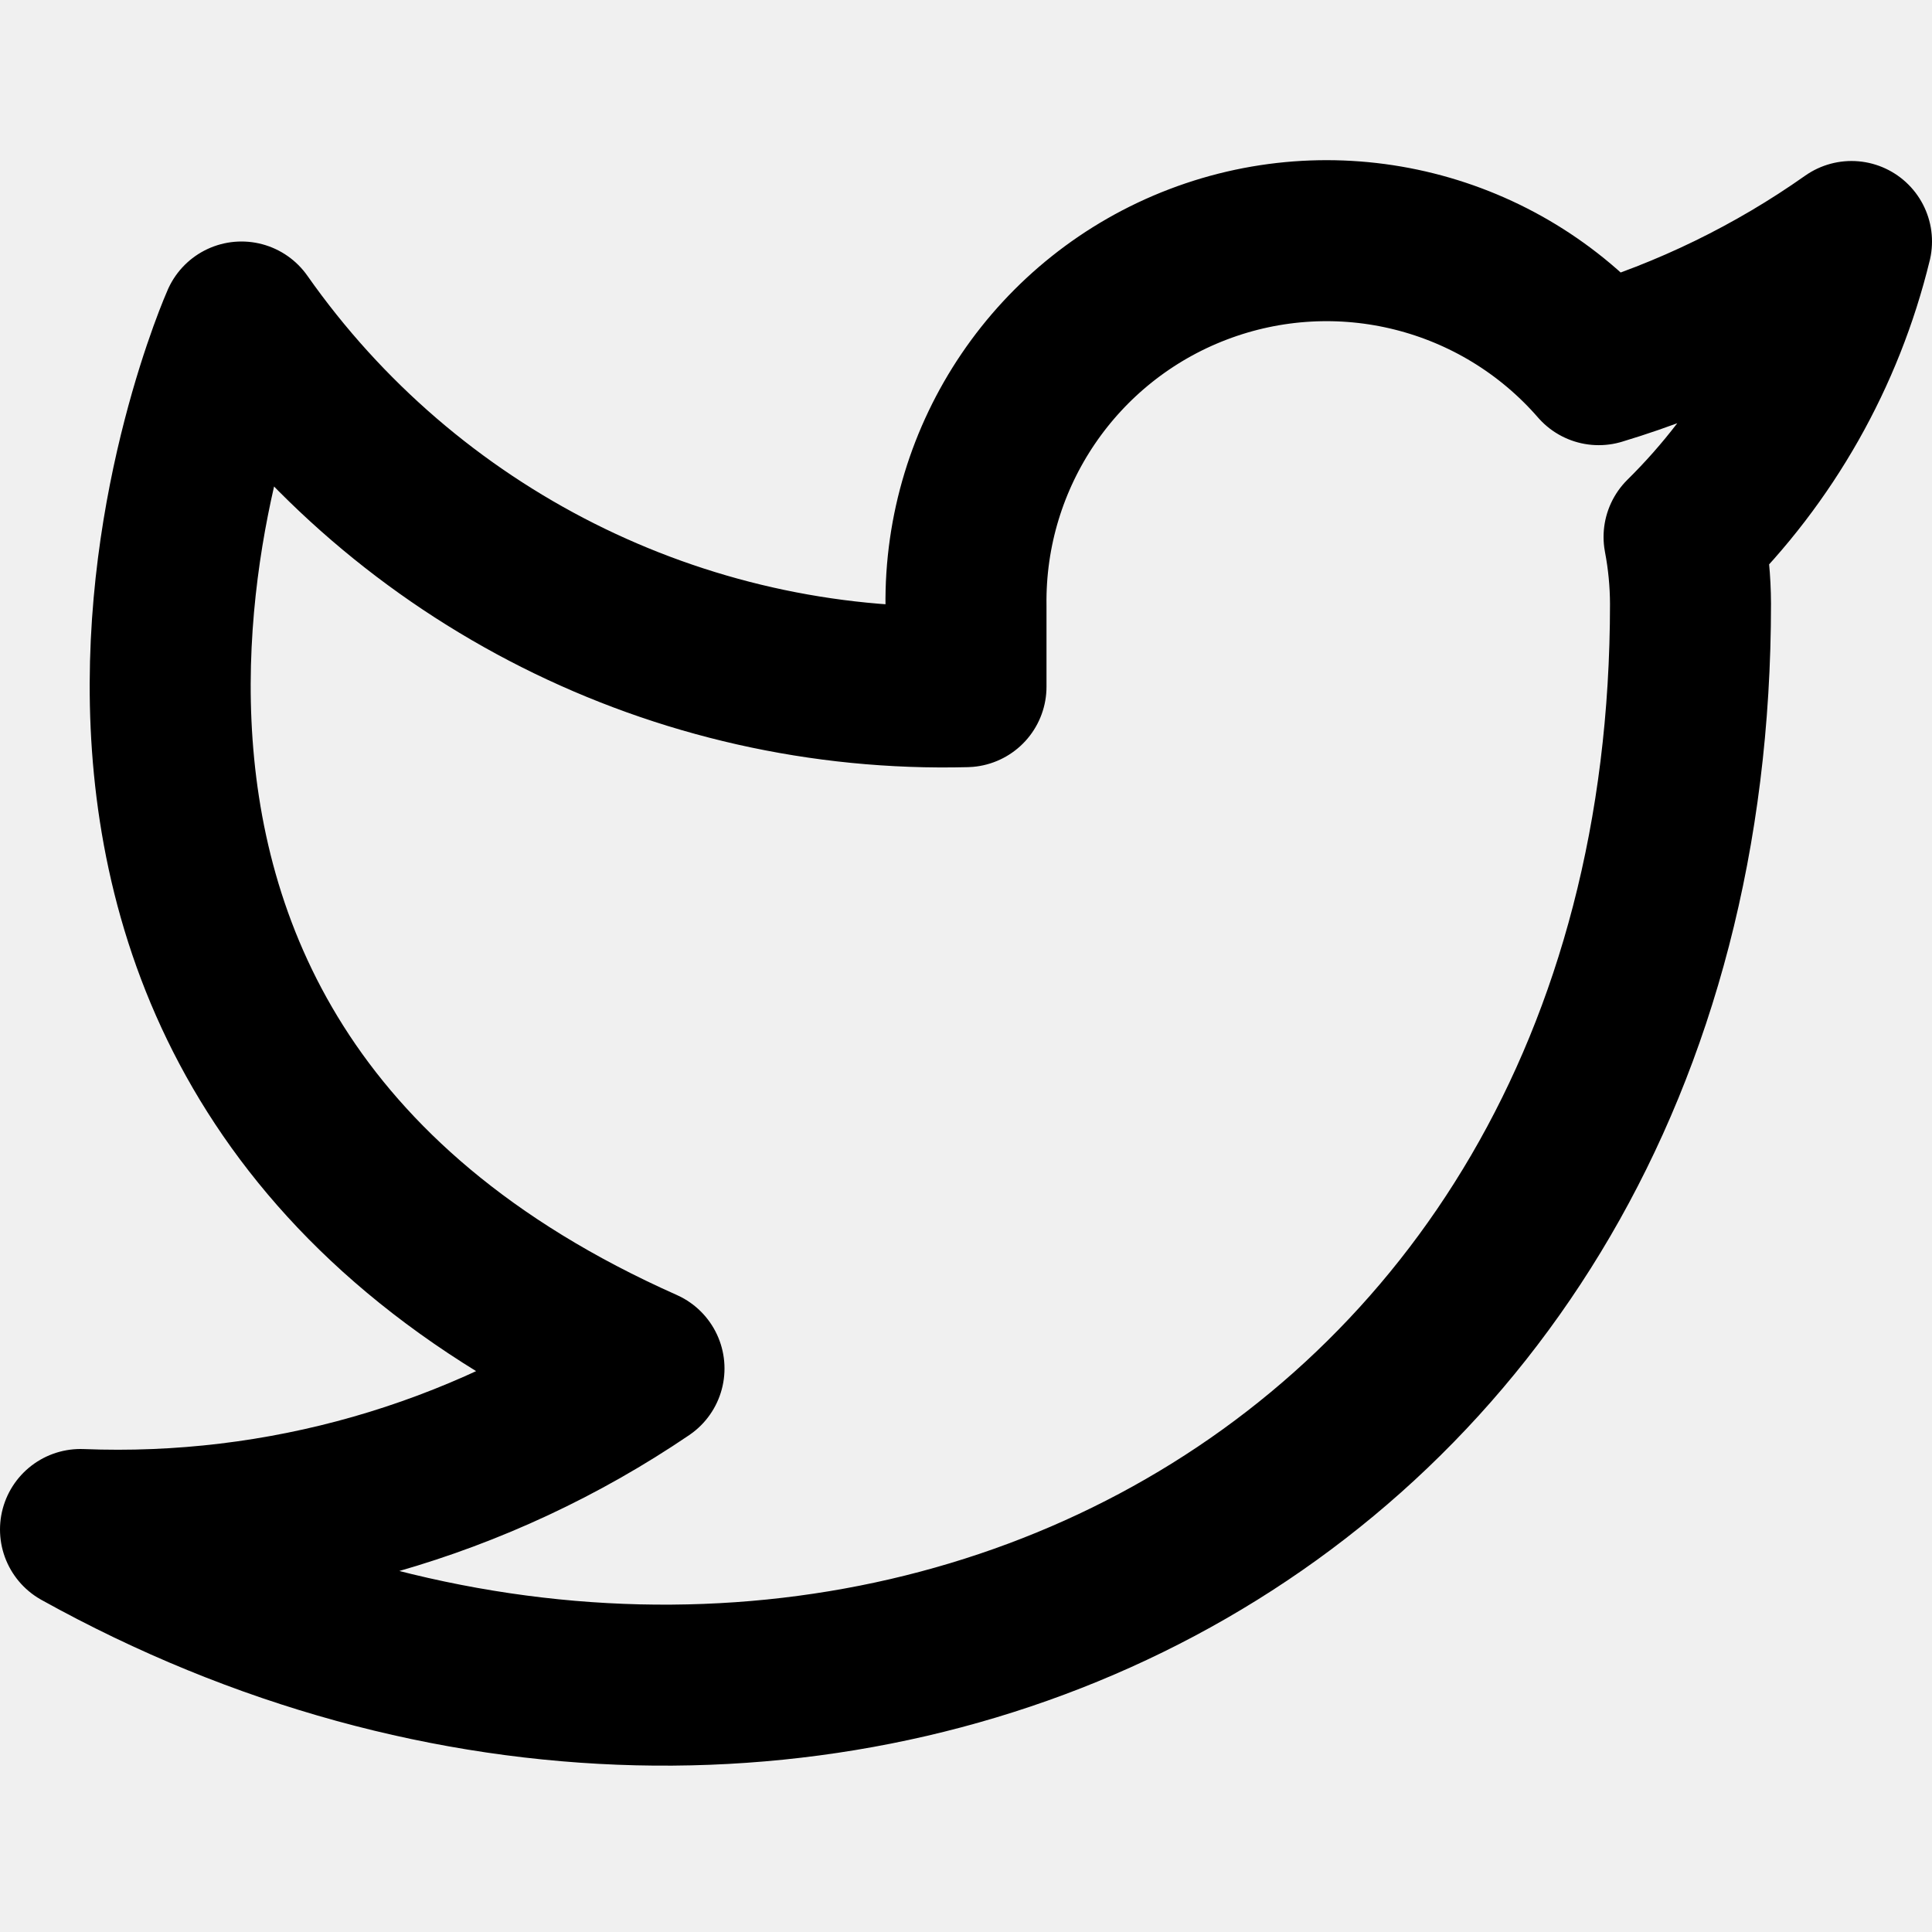
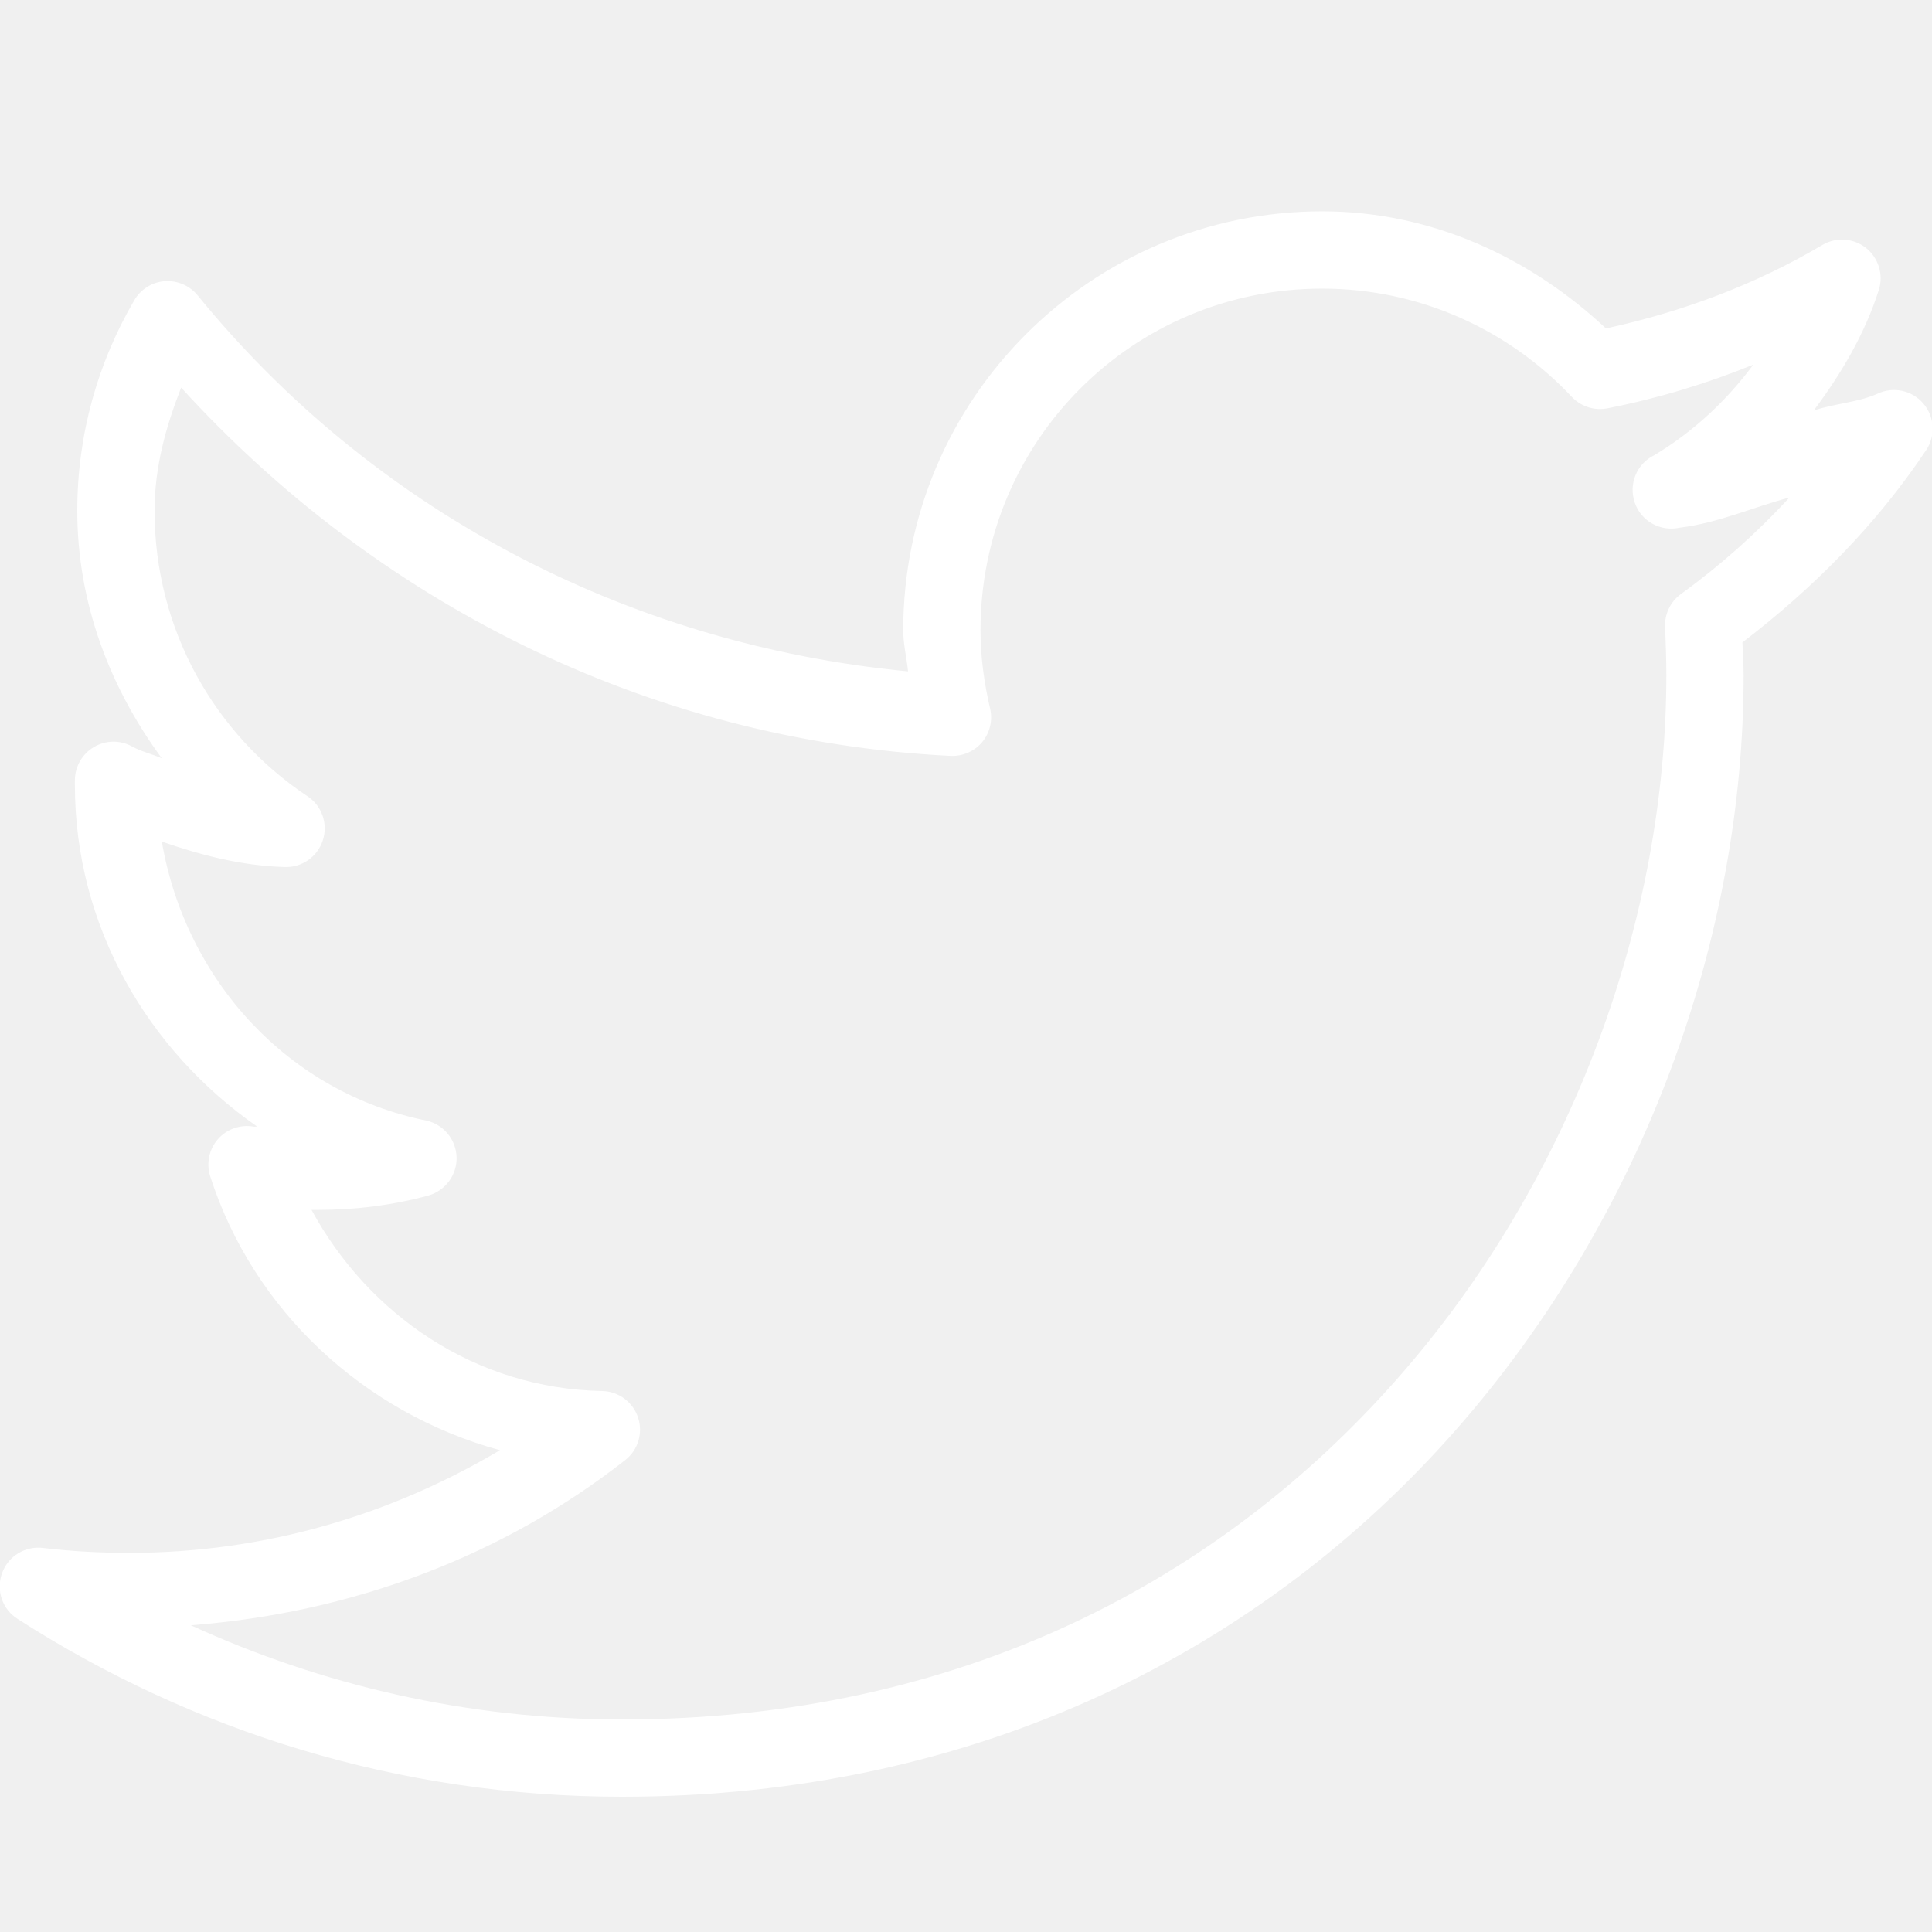
- <svg xmlns="http://www.w3.org/2000/svg" width="24" height="24" viewBox="0 0 24 24" fill="none" stroke="currentColor" stroke-width="2" stroke-linecap="round" stroke-linejoin="round" class="feather feather-twitter">
-   <path d="M23 3a10.9 10.9 0 0 1-3.14 1.53 4.48 4.48 0 0 0-7.86 3v1A10.66 10.66 0 0 1 3 4s-4 9 5 13a11.64 11.64 0 0 1-7 2c9 5 20 0 20-11.5a4.5 4.5 0 0 0-.08-.83A7.72 7.72 0 0 0 23 3z" />
+ <svg xmlns="http://www.w3.org/2000/svg" fill="#ffffff" viewBox="0 0 50 50" width="25px" height="25px">
+   <path d="M 34.219 5.469 C 28.238 5.469 23.375 10.332 23.375 16.312 C 23.375 16.672 23.465 17.023 23.5 17.375 C 16.105 16.668 9.566 13.105 5.125 7.656 C 4.918 7.395 4.598 7.254 4.262 7.277 C 3.93 7.301 3.633 7.492 3.469 7.781 C 2.535 9.387 2 11.234 2 13.219 C 2 15.621 2.859 17.82 4.188 19.625 C 3.93 19.512 3.648 19.449 3.406 19.312 C 3.098 19.148 2.727 19.156 2.426 19.336 C 2.125 19.516 1.941 19.84 1.938 20.188 L 1.938 20.312 C 1.938 23.996 3.844 27.195 6.656 29.156 C 6.625 29.152 6.594 29.164 6.562 29.156 C 6.219 29.098 5.871 29.219 5.641 29.48 C 5.41 29.742 5.336 30.105 5.438 30.438 C 6.555 33.91 9.406 36.562 12.938 37.531 C 10.125 39.203 6.863 40.188 3.344 40.188 C 2.582 40.188 1.852 40.148 1.125 40.062 C 0.656 40 0.207 40.273 0.051 40.719 C -0.109 41.164 0.066 41.66 0.469 41.906 C 4.98 44.801 10.336 46.5 16.094 46.5 C 25.426 46.5 32.746 42.602 37.656 37.031 C 42.566 31.461 45.125 24.227 45.125 17.469 C 45.125 17.184 45.102 16.906 45.094 16.625 C 46.926 15.223 48.562 13.578 49.844 11.656 C 50.098 11.285 50.07 10.789 49.777 10.445 C 49.488 10.102 49 9.996 48.594 10.188 C 48.078 10.418 47.477 10.441 46.938 10.625 C 47.648 9.676 48.258 8.652 48.625 7.5 C 48.75 7.105 48.613 6.672 48.289 6.414 C 47.965 6.16 47.512 6.129 47.156 6.344 C 45.449 7.355 43.559 8.066 41.562 8.5 C 39.625 6.688 37.074 5.469 34.219 5.469 Z M 34.219 7.469 C 36.77 7.469 39.074 8.559 40.688 10.281 C 40.93 10.531 41.285 10.637 41.625 10.562 C 42.93 10.305 44.168 9.926 45.375 9.438 C 44.68 10.375 43.82 11.176 42.812 11.781 C 42.355 12.004 42.141 12.531 42.309 13.012 C 42.473 13.488 42.973 13.766 43.469 13.656 C 44.469 13.535 45.359 13.129 46.312 12.875 C 45.457 13.801 44.52 14.637 43.5 15.375 C 43.223 15.578 43.07 15.906 43.094 16.25 C 43.109 16.656 43.125 17.059 43.125 17.469 C 43.125 23.719 40.727 30.504 36.156 35.688 C 31.586 40.871 24.875 44.5 16.094 44.5 C 12.105 44.5 8.34 43.617 4.938 42.062 C 9.156 41.738 13.047 40.246 16.188 37.781 C 16.516 37.52 16.645 37.082 16.512 36.684 C 16.379 36.285 16.012 36.012 15.594 36 C 12.297 35.941 9.535 34.023 8.062 31.312 C 8.117 31.312 8.164 31.312 8.219 31.312 C 9.207 31.312 10.184 31.188 11.094 30.938 C 11.531 30.809 11.832 30.402 11.816 29.945 C 11.801 29.488 11.477 29.098 11.031 29 C 7.473 28.281 4.805 25.383 4.188 21.781 C 5.195 22.129 6.227 22.402 7.344 22.438 C 7.801 22.465 8.215 22.18 8.355 21.746 C 8.496 21.312 8.324 20.836 7.938 20.594 C 5.562 19.004 4 16.297 4 13.219 C 4 12.078 4.297 11.031 4.688 10.031 C 9.688 15.52 16.688 19.164 24.594 19.562 C 24.906 19.578 25.211 19.449 25.414 19.211 C 25.617 18.969 25.695 18.648 25.625 18.344 C 25.473 17.695 25.375 17.008 25.375 16.312 C 25.375 11.414 29.32 7.469 34.219 7.469 Z" />
</svg>
